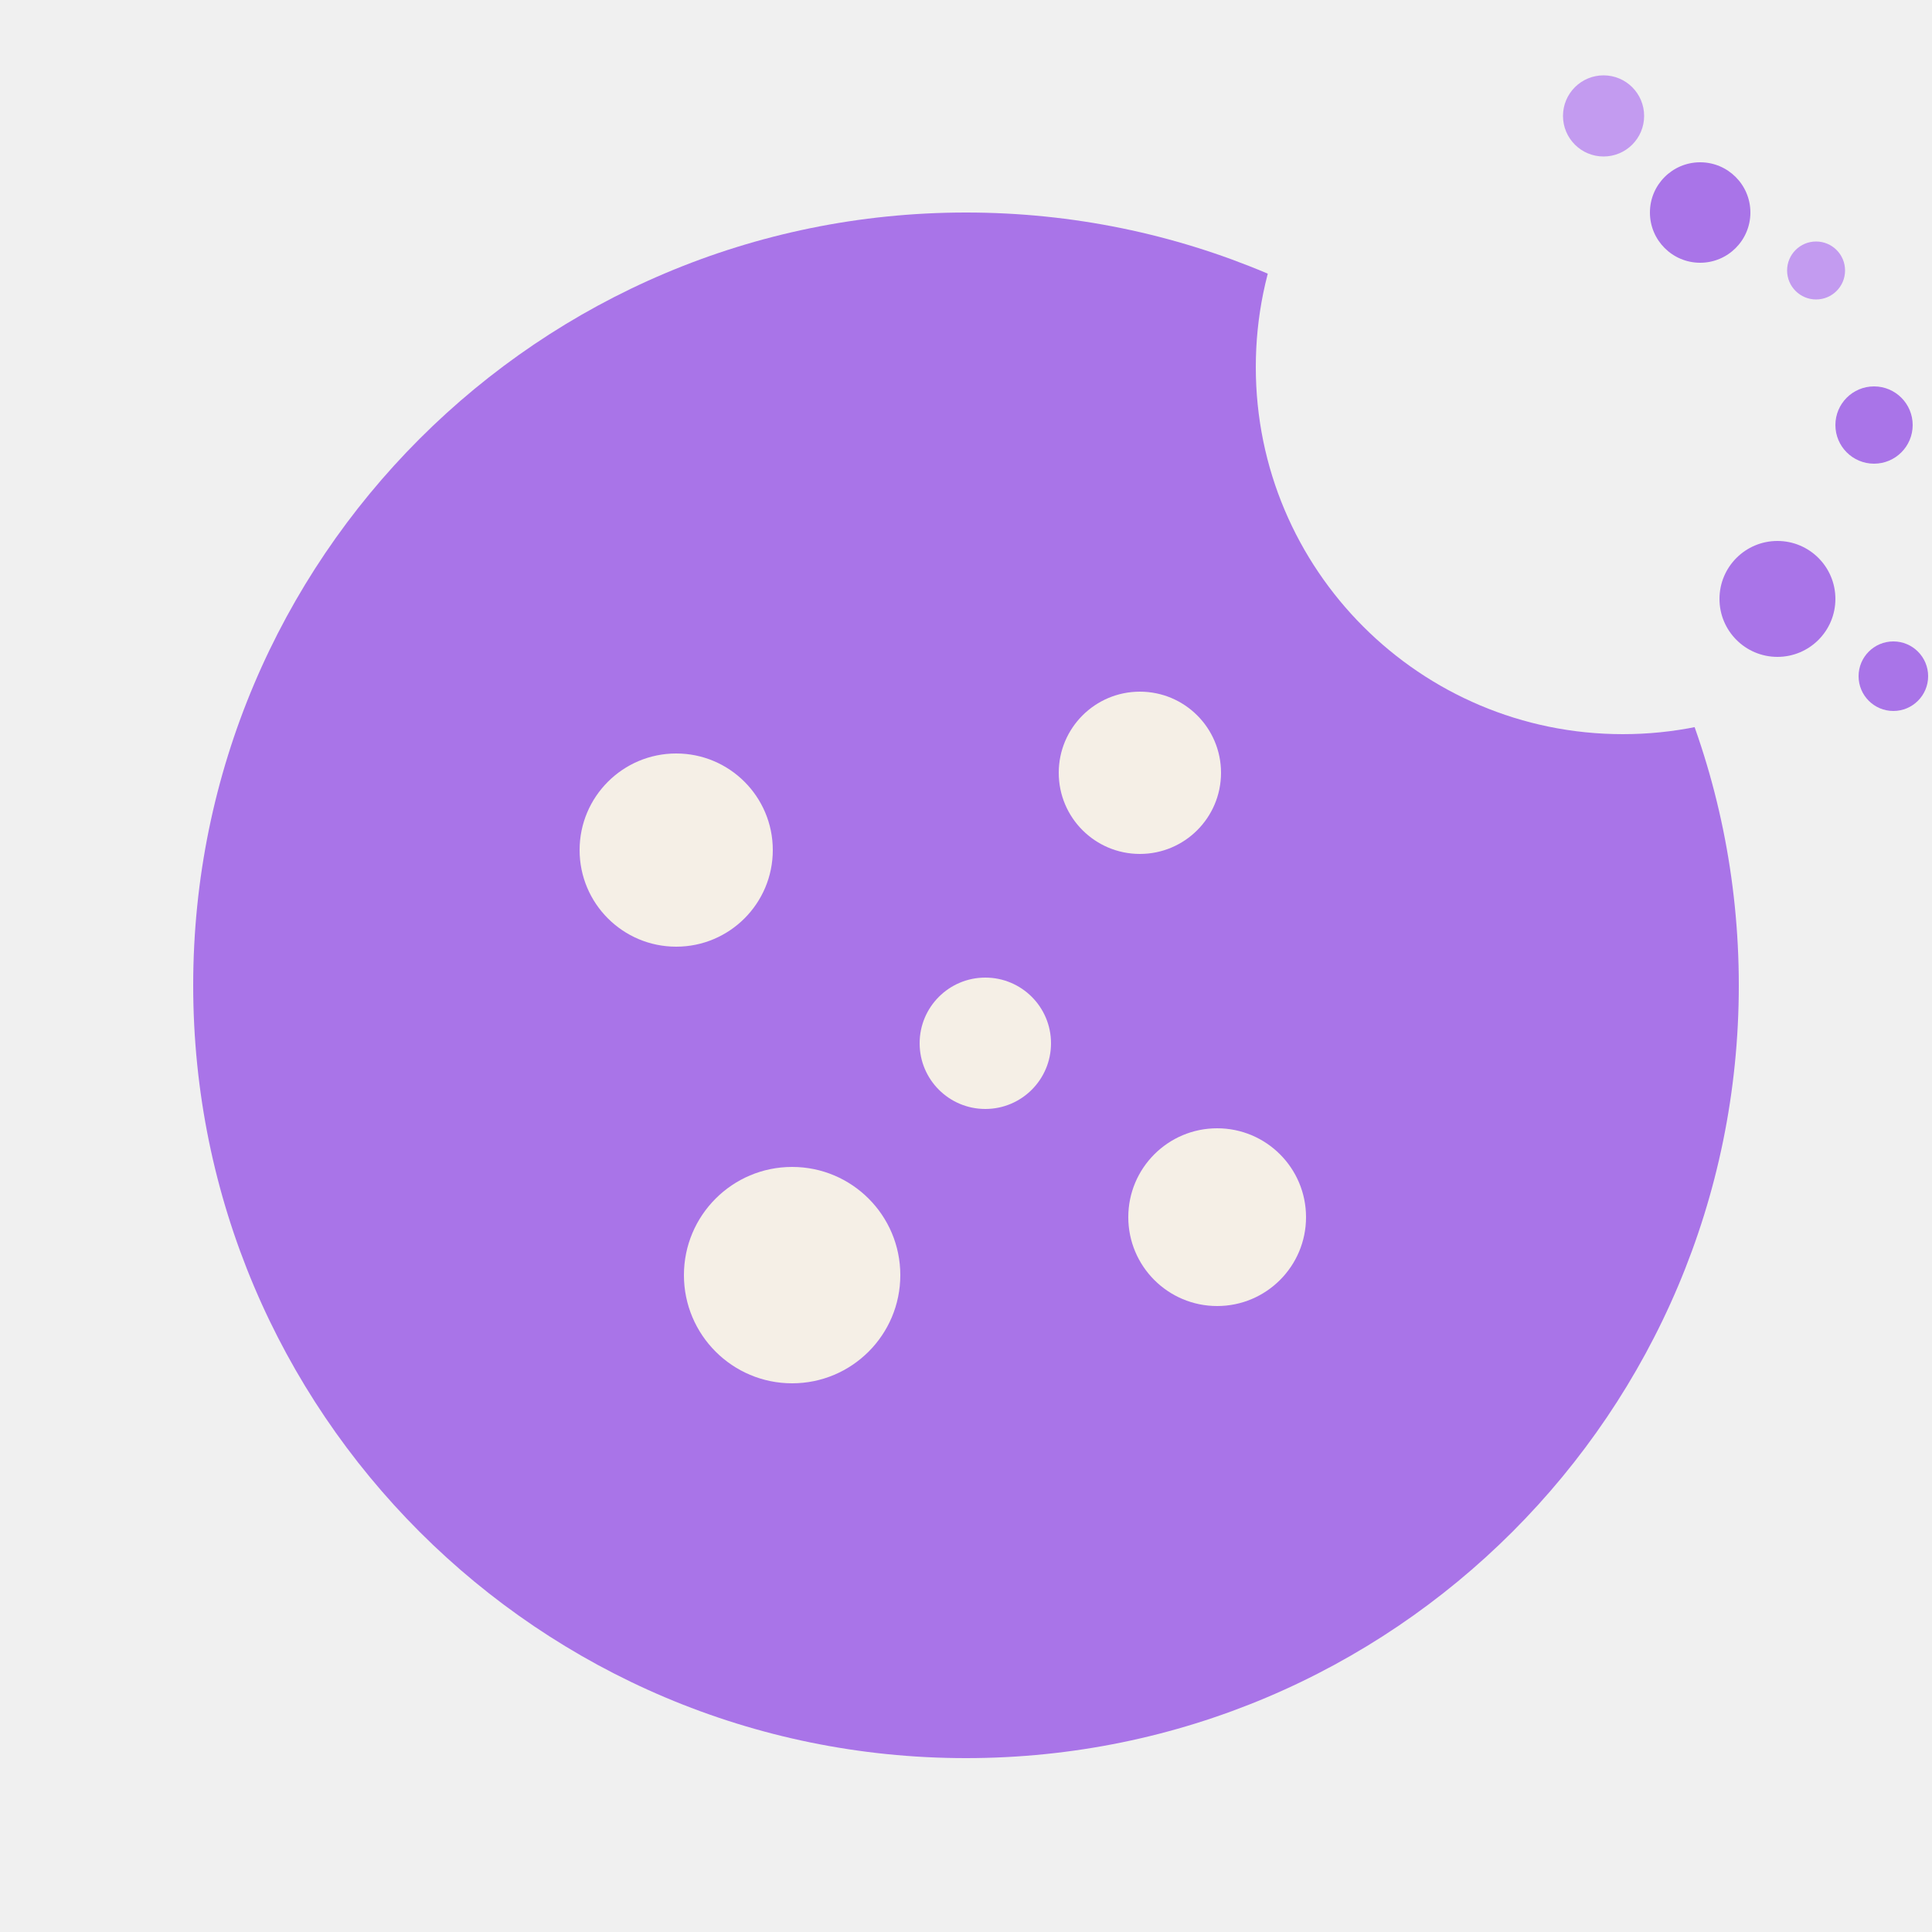
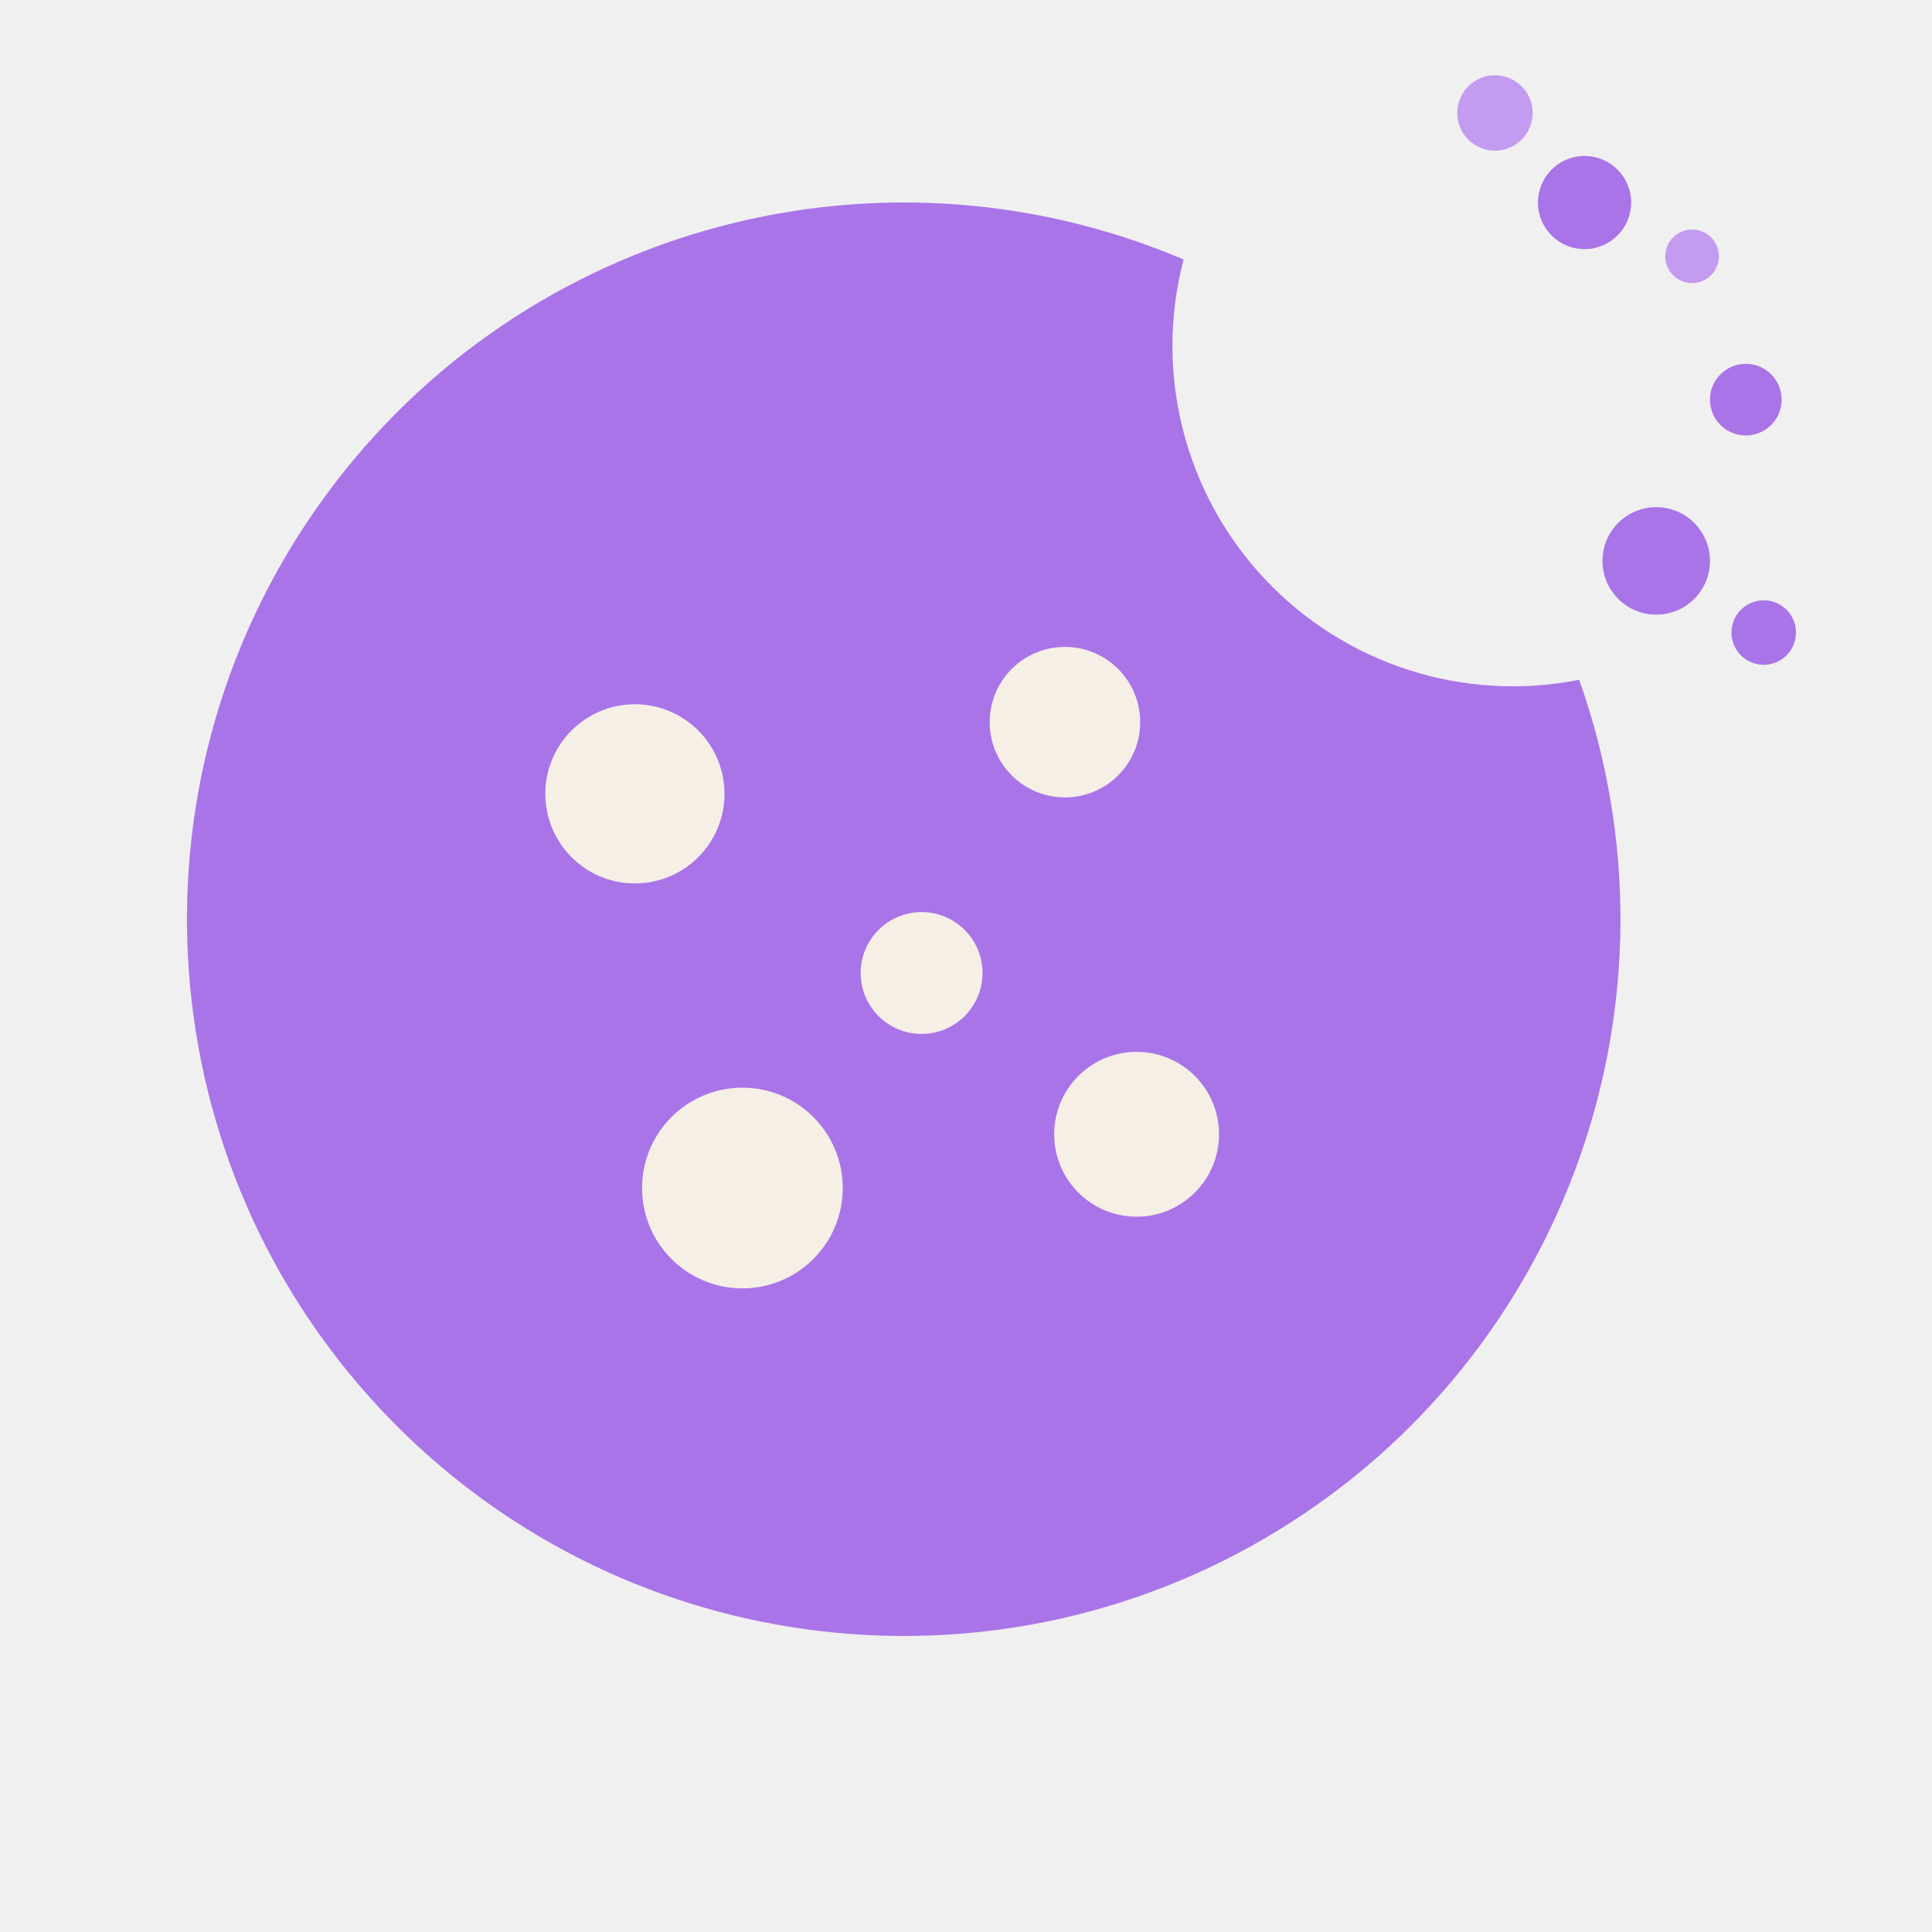
- <svg xmlns="http://www.w3.org/2000/svg" viewBox="0 0 100 100" role="img" aria-label="Cookie">
-   <defs>
-     <mask id="cookie-bite">
-       <rect width="100" height="100" fill="#fff" />
-       <circle cx="84" cy="19" r="19" fill="#000" />
-     </mask>
-   </defs>
-   <g id="cookie-body" mask="url(#cookie-bite)">
-     <circle cx="50" cy="51" r="40" fill="#A974E8" />
+ <svg xmlns="http://www.w3.org/2000/svg" viewBox="-8 -8 124 124" role="img" aria-label="Cookie">
+   <g id="cookie-body">
+     <path d="M 67.966 8.653 A 46 46 0 1 0 93.357 35.631 A 21.85 21.85 0 0 1 67.966 8.653 Z" fill="#A974E8" />
  </g>
  <g id="cookie-chips" fill="#F5EFE6">
-     <circle cx="35" cy="44" r="5" />
-     <circle cx="59" cy="40" r="4.2" />
-     <circle cx="41" cy="66" r="5.6" />
-     <circle cx="63" cy="63" r="4.6" />
-     <circle cx="51" cy="54" r="3.4" />
+     <circle cx="32.75" cy="42.95" r="5.75" />
+     <circle cx="60.35" cy="38.35" r="4.83" />
+     <circle cx="39.65" cy="68.25" r="6.44" />
+     <circle cx="64.95" cy="64.8" r="5.29" />
+     <circle cx="51.15" cy="54.45" r="3.91" />
  </g>
  <g id="cookie-crumbs" fill="#A974E8">
-     <circle cx="92" cy="31" r="3" />
-     <circle cx="97" cy="22" r="2" />
-     <circle cx="88" cy="11" r="2.6" />
-     <circle cx="98" cy="35" r="1.8" />
-     <circle cx="83" cy="6" r="2.1" fill="#C39BF0" />
-     <circle cx="94" cy="14" r="1.5" fill="#C39BF0" />
+     <circle cx="98.3" cy="28" r="3.45" />
+     <circle cx="104.05" cy="17.65" r="2.3" />
+     <circle cx="93.7" cy="5" r="2.99" />
+     <circle cx="105.2" cy="32.6" r="2.07" />
+     <circle cx="87.95" cy="-0.75" r="2.42" fill="#C39BF0" />
+     <circle cx="100.6" cy="8.45" r="1.72" fill="#C39BF0" />
  </g>
</svg>
